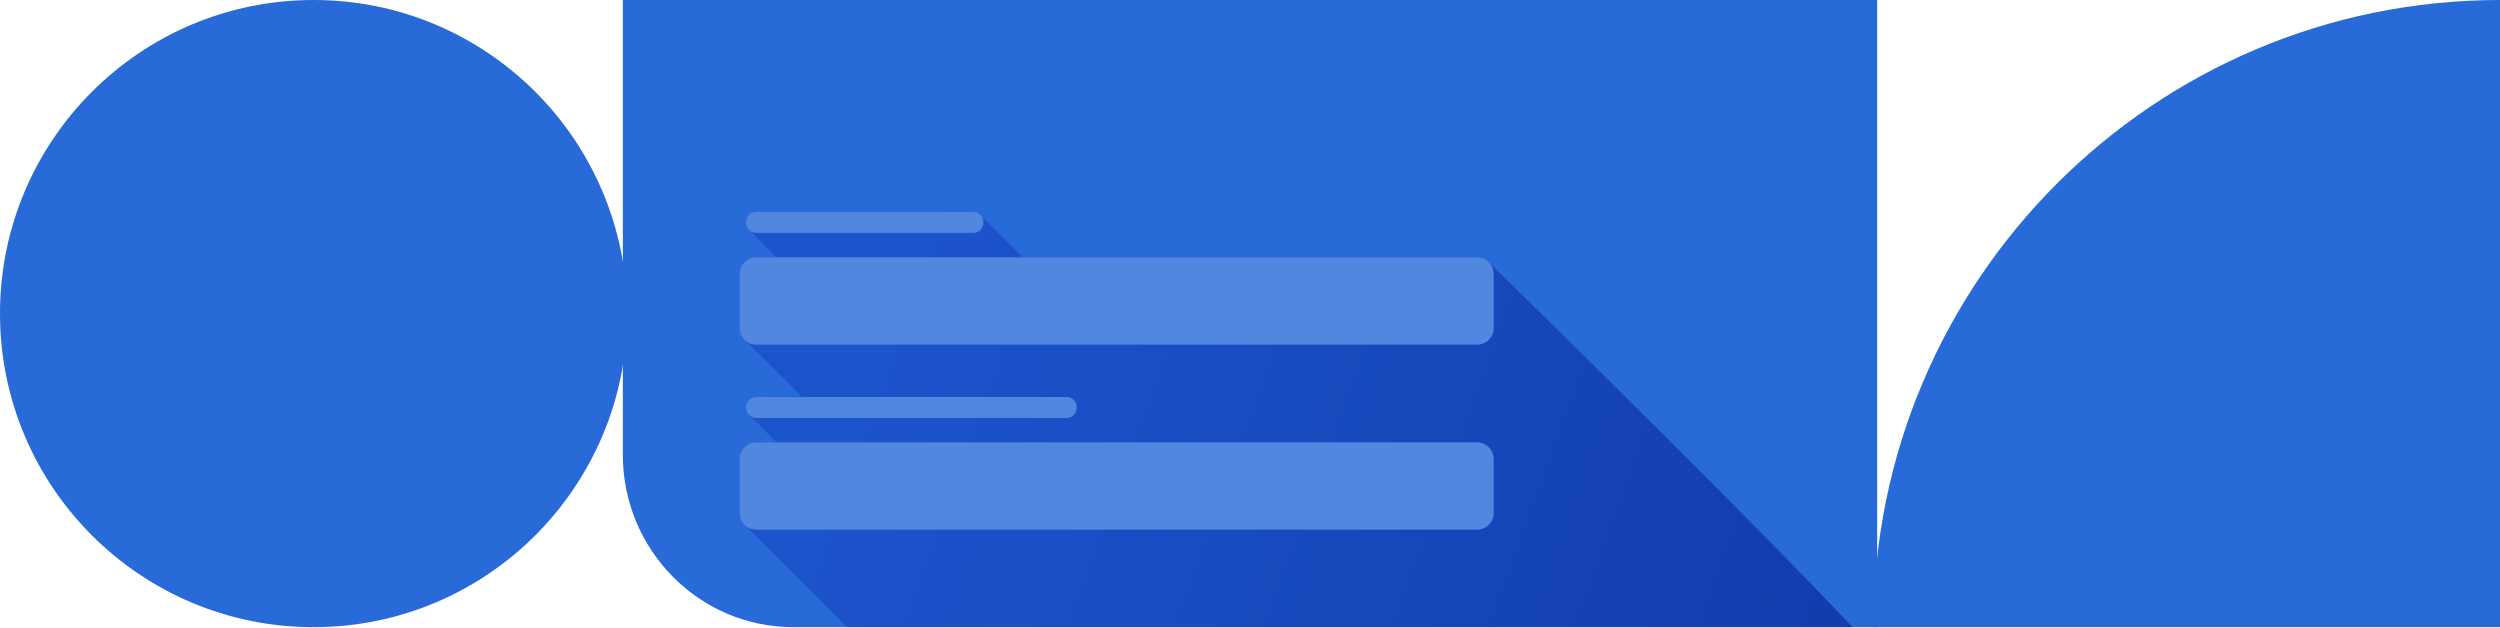
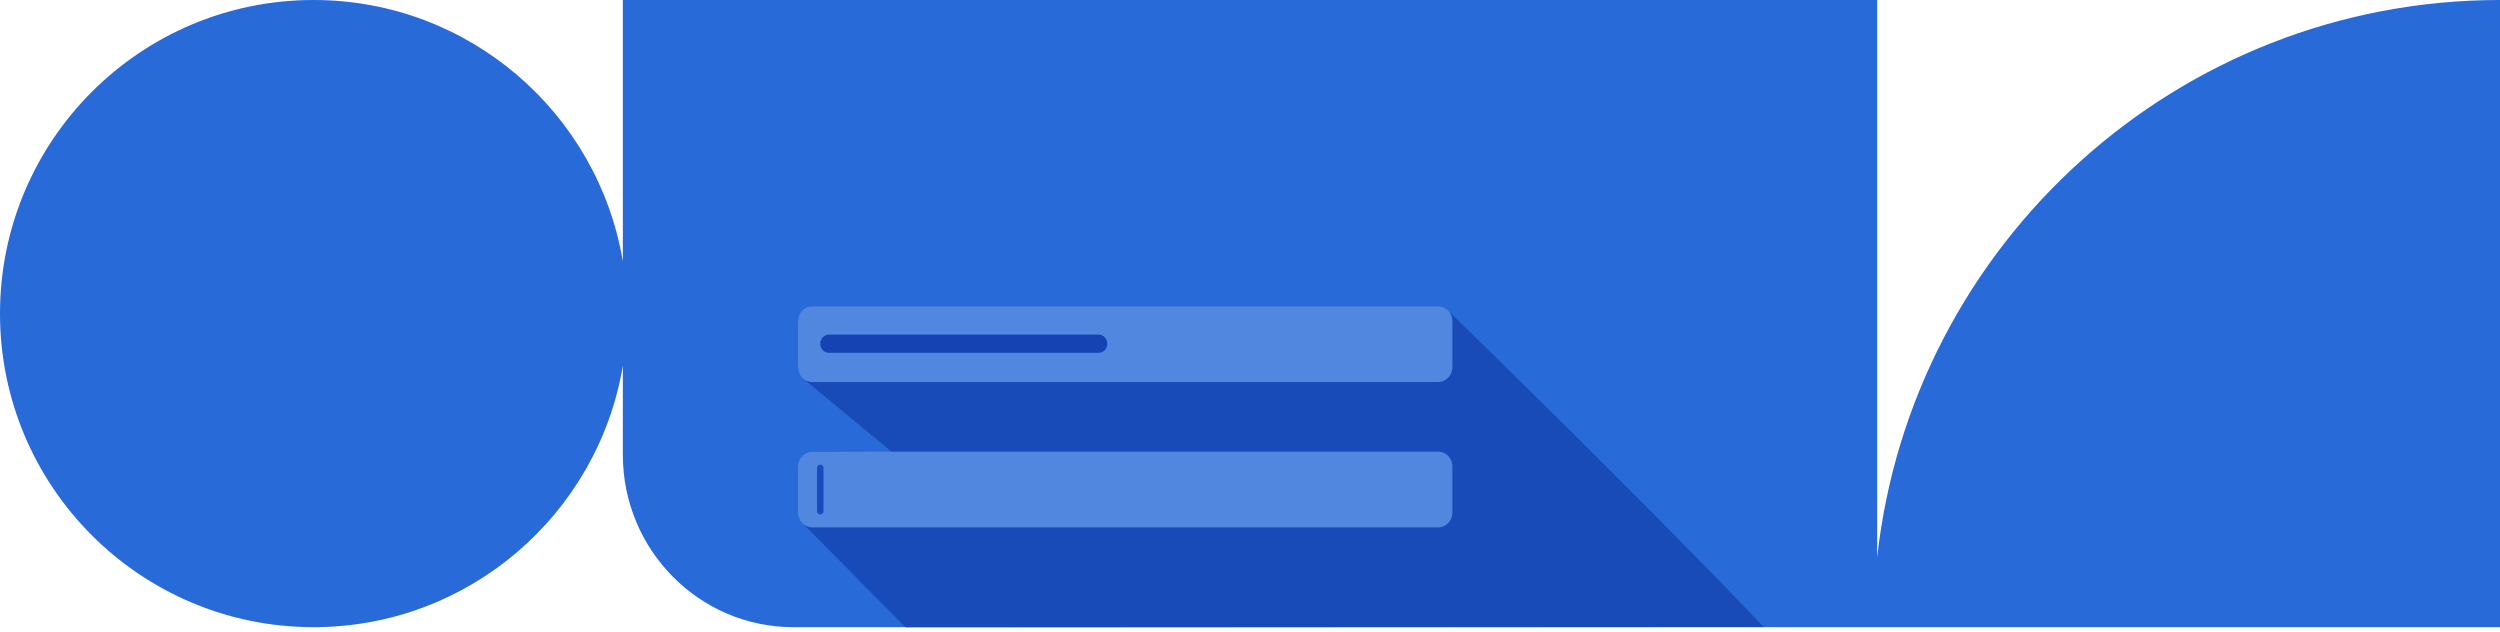
- <svg xmlns="http://www.w3.org/2000/svg" width="578" height="145" viewBox="0 0 578 145" fill="none">
-   <path d="M72.5 145C112.541 145 145 112.541 145 72.5C145 32.459 112.541 0 72.5 0C32.459 0 0 32.459 0 72.5C0 112.541 32.459 145 72.5 145Z" fill="#286AD8" />
-   <path d="M183.424 145C161.651 145 144 127.148 144 105.125V0H434V145H183.424Z" fill="#286AD8" />
-   <path d="M578 0C497.979 0 433.11 64.906 433.11 144.972L433 145H578V0Z" fill="#286AD8" />
-   <g style="mix-blend-mode:multiply" opacity="0.75">
-     <mask id="mask0_616_717" style="mask-type:alpha" maskUnits="userSpaceOnUse" x="144" y="0" width="290" height="145">
-       <path d="M183.424 145C161.651 145 144 127.148 144 105.125V0H434V145H183.424Z" fill="#286AD8" />
-     </mask>
-     <g mask="url(#mask0_616_717)">
-       <g style="mix-blend-mode:multiply">
-         <path d="M251.275 200.471L172.498 121.643C171.593 120.934 171 119.828 171 118.572V106.154C171 104.01 172.697 102.273 174.79 102.273H179.512L173.547 96.243C172.908 95.814 172.48 95.063 172.48 94.201C172.48 92.864 173.504 91.78 174.767 91.78C174.767 91.78 185.311 91.694 185.265 91.636L172.498 78.863C171.593 78.154 171 77.049 171 75.792V63.374C171 61.231 172.697 59.493 174.79 59.493H179.512L173.547 53.463C172.908 53.034 172.48 52.283 172.48 51.422C172.48 50.084 173.504 49 174.767 49H225.08C225.847 49 226.522 49.403 226.937 50.017L236.432 59.493H341.558C342.746 59.493 343.793 60.064 344.488 60.94C344.488 60.94 393.301 108.455 423.502 139.954C440.105 157.27 465.5 183.525 465.5 184.782L425 198.223C425 200.366 423.303 202.104 421.209 202.104H254.442C253.254 202.104 252.207 201.533 251.512 200.657" fill="url(#paint0_linear_616_717)" fill-opacity="0.78" />
-       </g>
-     </g>
+ <svg xmlns="http://www.w3.org/2000/svg" width="578" height="146" viewBox="0 0 578 146" fill="none">
+   <path d="M434 128.833C442.023 56.363 503.433 0 578.001 0V145H183.425C161.651 145 144.001 127.148 144.001 105.125V84.564C138.257 118.862 108.431 145 72.5 145C32.46 145 4.12378e-06 112.54 0 72.5C0 32.459 32.46 0 72.5 0C108.43 0 138.256 26.137 144.001 60.435V0H434V128.833Z" fill="#286AD8" />
+   <g style="mix-blend-mode:multiply" opacity="0.4">
+     <path d="M332.502 70.801H241.278H191.886H187.789C185.972 70.801 184.5 72.309 184.5 74.169V84.945C184.5 86.035 185.014 86.994 185.799 87.61L206.247 104.523L191.886 104.424H187.789C185.973 104.424 184.5 105.931 184.5 107.791V118.566C184.5 119.657 185.014 120.616 185.799 121.231L209.455 145.125L407.812 145L406.949 144.102C405.802 142.907 404.684 141.743 403.609 140.621C377.401 113.288 335.044 72.056 335.044 72.056C334.441 71.297 333.532 70.801 332.502 70.801Z" fill="#003BA1" />
  </g>
-   <path d="M341.558 59.493H174.79C172.697 59.493 171 61.231 171 63.374V75.792C171 77.935 172.697 79.672 174.79 79.672H341.558C343.651 79.672 345.348 77.935 345.348 75.792V63.374C345.348 61.231 343.651 59.493 341.558 59.493Z" fill="#5187DF" />
-   <path d="M172.48 51.422C172.48 50.084 173.504 49 174.767 49H225.08C226.343 49 227.367 50.084 227.367 51.422C227.367 52.759 226.343 53.843 225.08 53.843H174.767C173.504 53.843 172.48 52.759 172.48 51.422Z" fill="#5187DF" />
-   <path d="M341.558 102.273H174.79C172.697 102.273 171 104.01 171 106.154V118.572C171 120.715 172.697 122.452 174.79 122.452H341.558C343.651 122.452 345.348 120.715 345.348 118.572V106.154C345.348 104.01 343.651 102.273 341.558 102.273Z" fill="#5187DF" />
-   <path d="M172.48 94.201C172.48 92.864 173.504 91.78 174.767 91.78H246.669C247.932 91.78 248.956 92.864 248.956 94.201C248.956 95.539 247.932 96.623 246.669 96.623H174.767C173.504 96.623 172.48 95.539 172.48 94.201Z" fill="#5187DF" />
-   <defs>
-     <linearGradient id="paint0_linear_616_717" x1="217.021" y1="42.805" x2="455.854" y2="129.389" gradientUnits="userSpaceOnUse">
-       <stop stop-color="#7AA5E7" />
-       <stop offset="1" stop-color="#003BA1" />
-     </linearGradient>
-   </defs>
+   <path d="M332.502 70.801H187.789C185.973 70.801 184.5 72.309 184.5 74.169V84.944C184.5 86.804 185.973 88.312 187.789 88.312H332.502C334.318 88.312 335.791 86.804 335.791 84.944V74.169C335.791 72.309 334.318 70.801 332.502 70.801Z" fill="#5187DF" />
+   <path d="M332.502 104.423H187.789C185.973 104.423 184.5 105.931 184.5 107.791V118.567C184.5 120.426 185.973 121.934 187.789 121.934H332.502C334.318 121.934 335.791 120.426 335.791 118.567V107.791C335.791 105.931 334.318 104.423 332.502 104.423Z" fill="#5187DF" />
+   <path d="M189.642 108.178L189.642 118.178" stroke="#194BC1" stroke-width="1.5" stroke-linecap="round" />
+   <path d="M189.642 79.466C189.642 78.305 190.53 77.364 191.626 77.364H254.019C255.115 77.364 256.004 78.305 256.004 79.466C256.004 80.626 255.115 81.567 254.019 81.567H191.626C190.53 81.567 189.642 80.626 189.642 79.466Z" fill="#1543B4" />
</svg>
